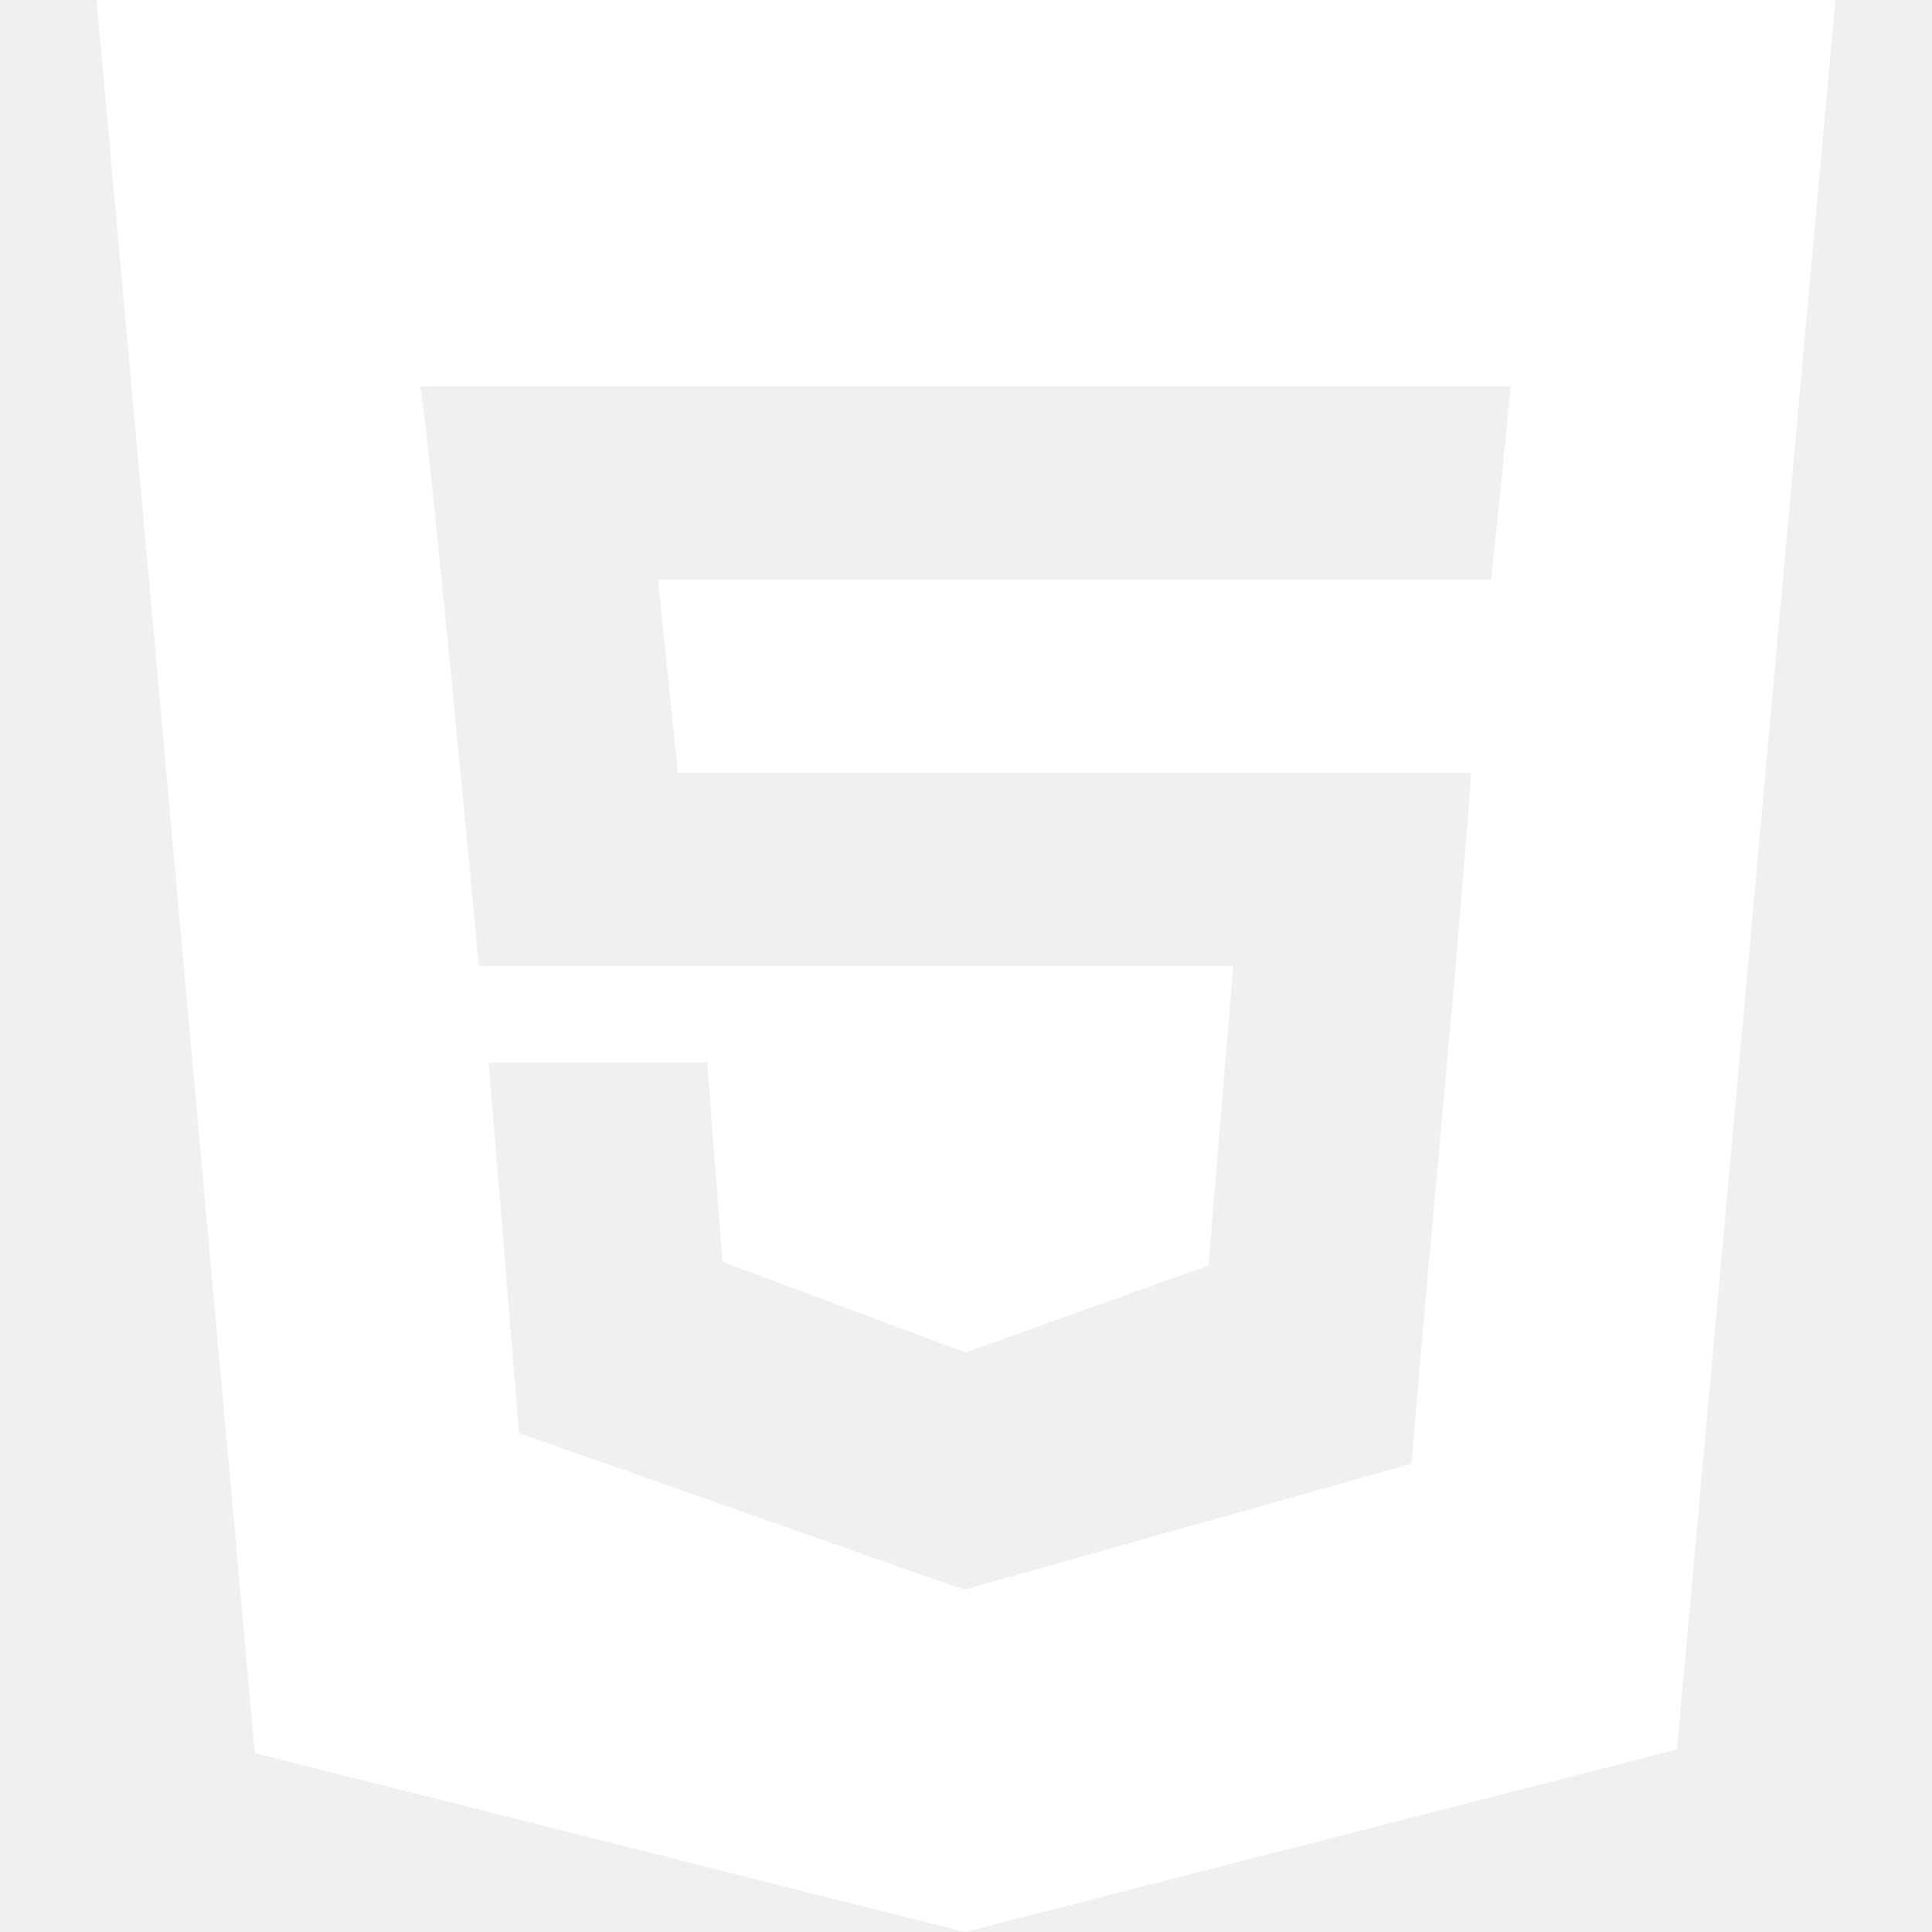
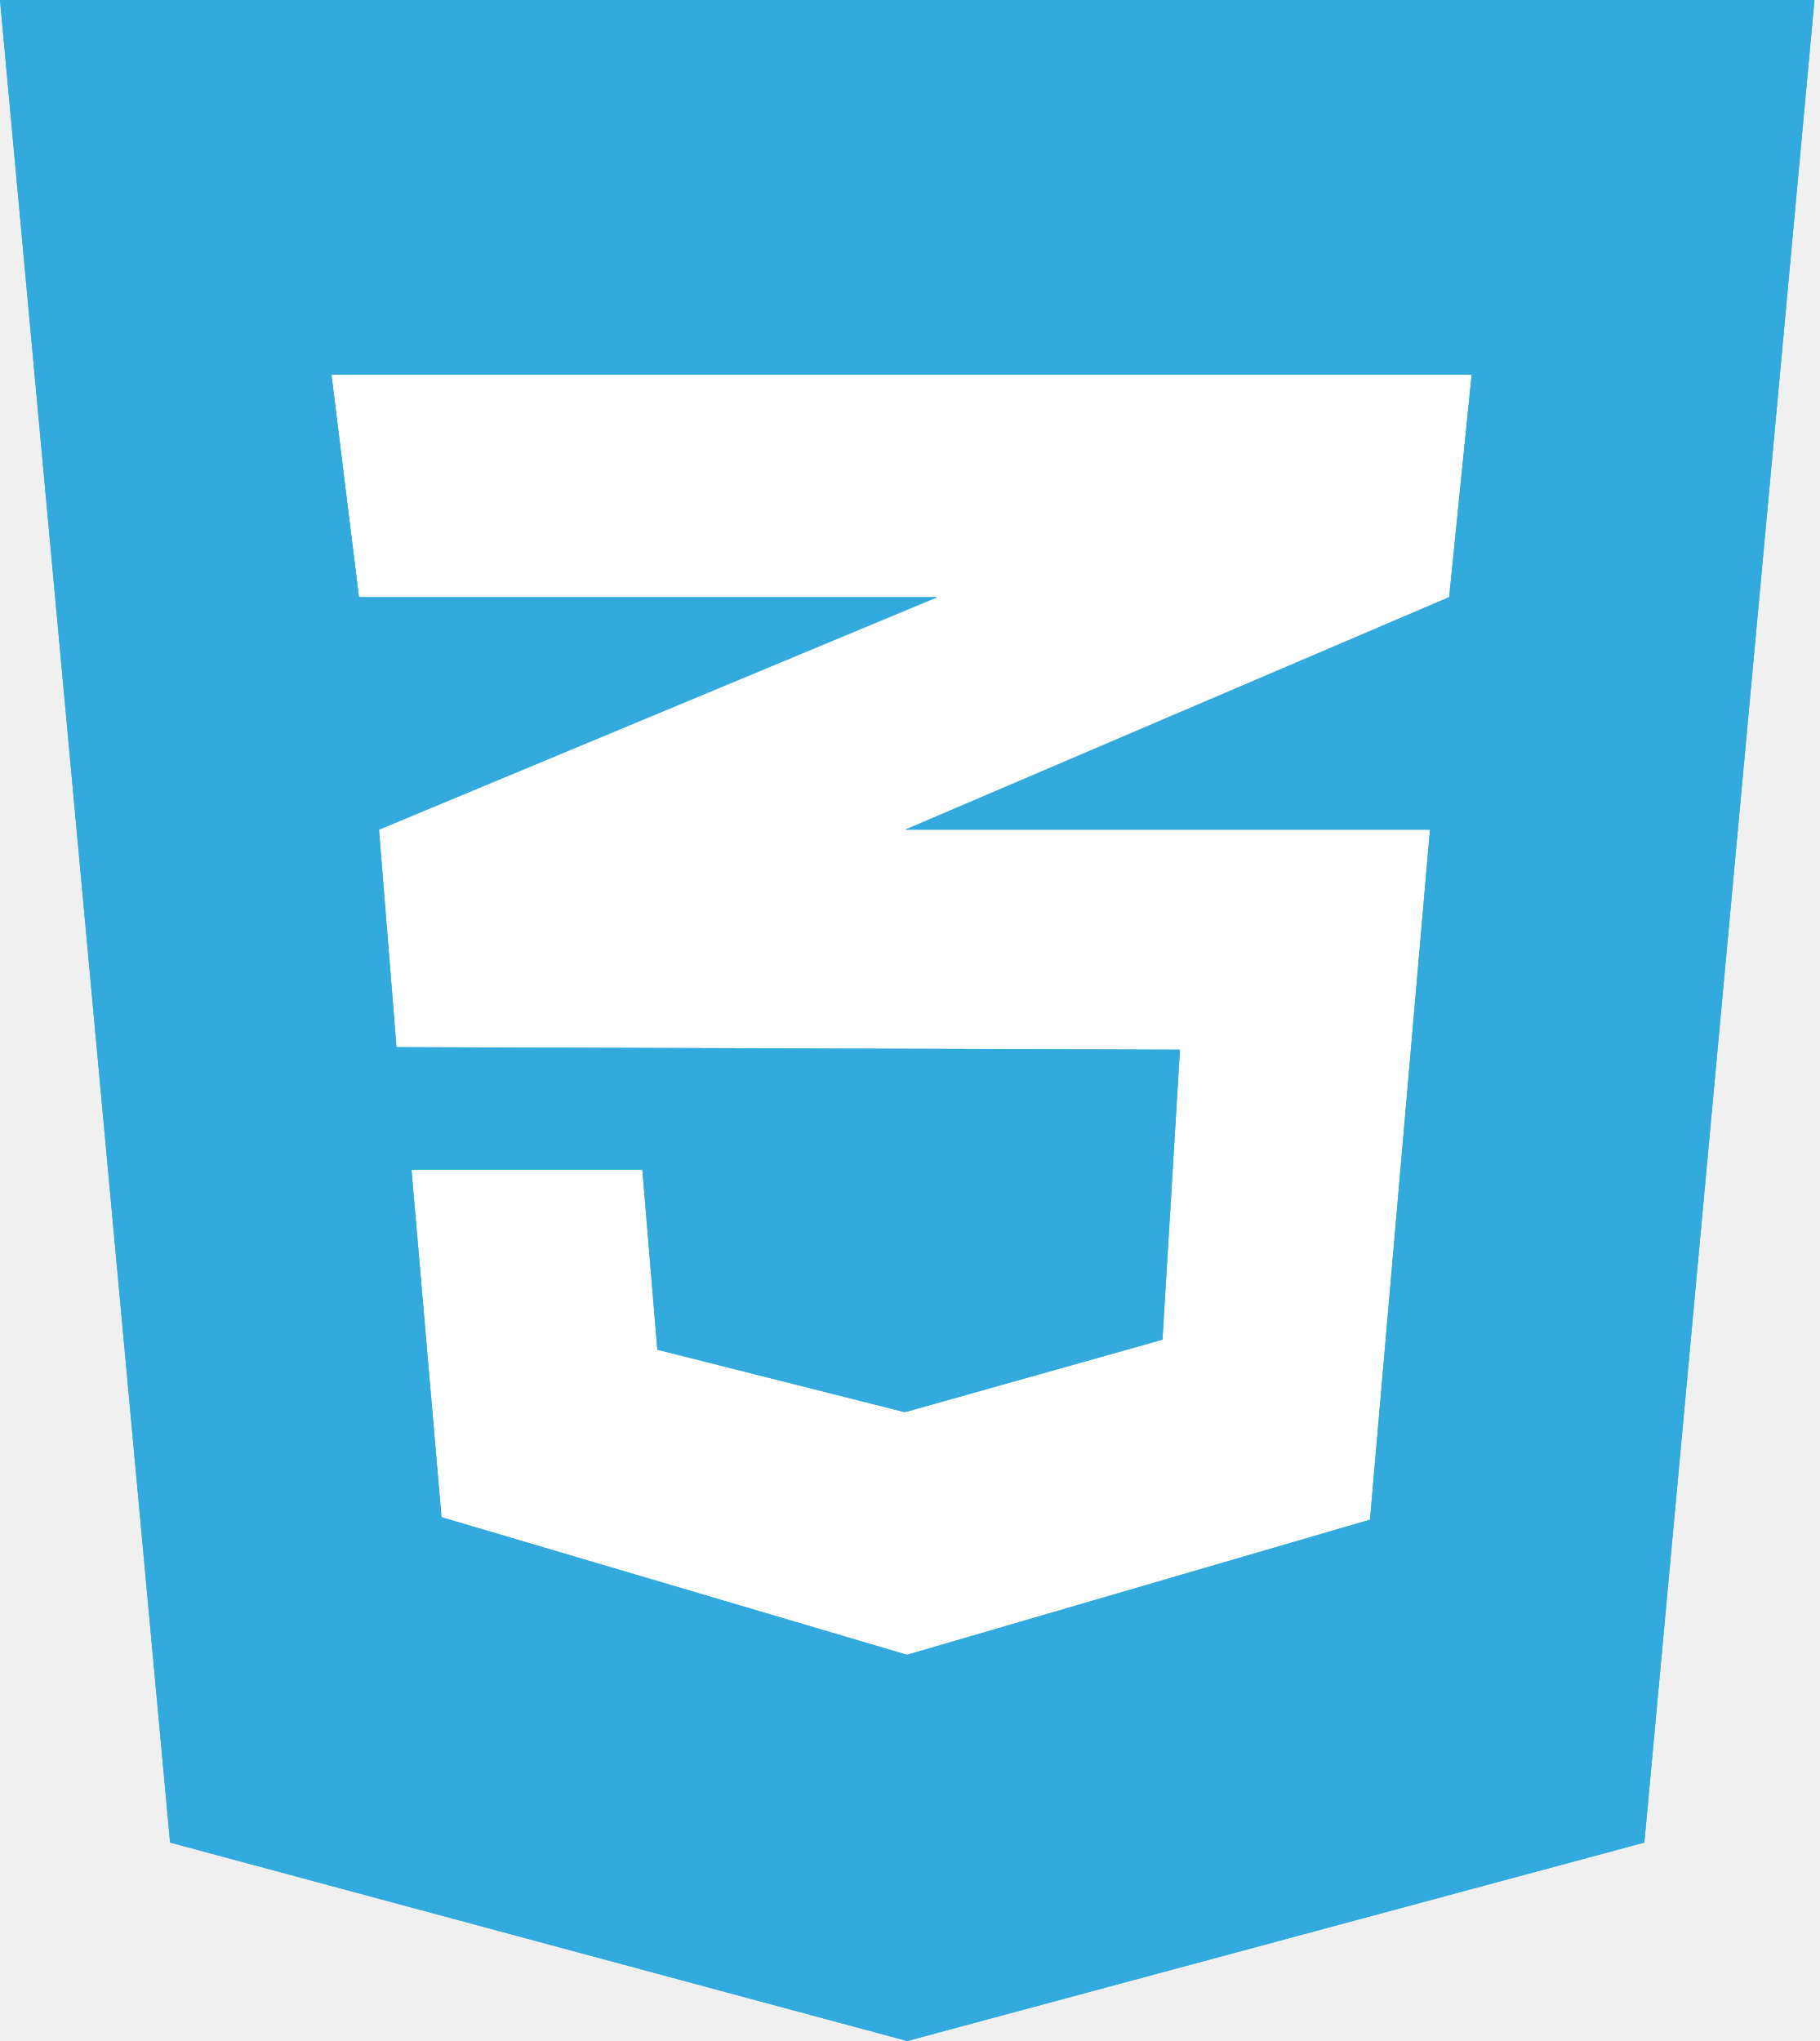
- <svg xmlns="http://www.w3.org/2000/svg" width="80" height="80" viewBox="0 0 80 80" fill="none">
-   <path fill-rule="evenodd" clip-rule="evenodd" d="M61.74 24H61.712H27.248L28.072 32H60.92C60.439 39.008 58.982 53.855 58.448 60.611L39.998 65.805V65.82L39.957 65.84L21.495 59.344L20.23 44H29.28L29.92 52.252L39.974 56H39.998L50.035 52.4L51.067 40H19.826C19.675 38.396 17.733 17.568 17.395 16H62.548C62.295 18.64 62.038 21.352 61.74 24ZM4 0L10.553 72.592L39.957 80L69.439 72.443L76 0H4Z" fill="white" />
+ <svg xmlns="http://www.w3.org/2000/svg" width="279" height="313" fill="none" viewBox="0 0 279 313">
+   <path fill="#fff" d="M32.223 37h206v230h-206z" />
+   <path fill="#fff" d="M32.223 37h206v230h-206z" />
+   <path fill="#3AD" d="m278.223 0-26.087 282.567L139.11 313 26.082 282.567 0 0h278.223Zm-52.567 57.456H50.826l4.217 34.122h88.682l-4.717 1.963-80.896 33.693 2.682 33.354 78.214.254 41.92.133-2.683 44.473-39.238 11.047v-.035l-.321.089-37.893-9.566-2.3-27.606H63.096l4.6 53.294 71.313 21.088v-.038l.128.038 70.93-20.704 9.201-105.821h-80.457l.198-.086 83.199-35.57 3.448-34.122Z" />
+   <path fill="#3AD" d="m278.223 0-26.087 282.567L139.11 313 26.082 282.567 0 0h278.223Zm-52.567 57.456H50.826l4.217 34.122h88.682l-4.717 1.963-80.896 33.693 2.682 33.354 78.214.254 41.92.133-2.683 44.473-39.238 11.047v-.035l-.321.089-37.893-9.566-2.3-27.606H63.096l4.6 53.294 71.313 21.088v-.038l.128.038 70.93-20.704 9.201-105.821h-80.457l.198-.086 83.199-35.57 3.448-34.122Z" />
</svg>
